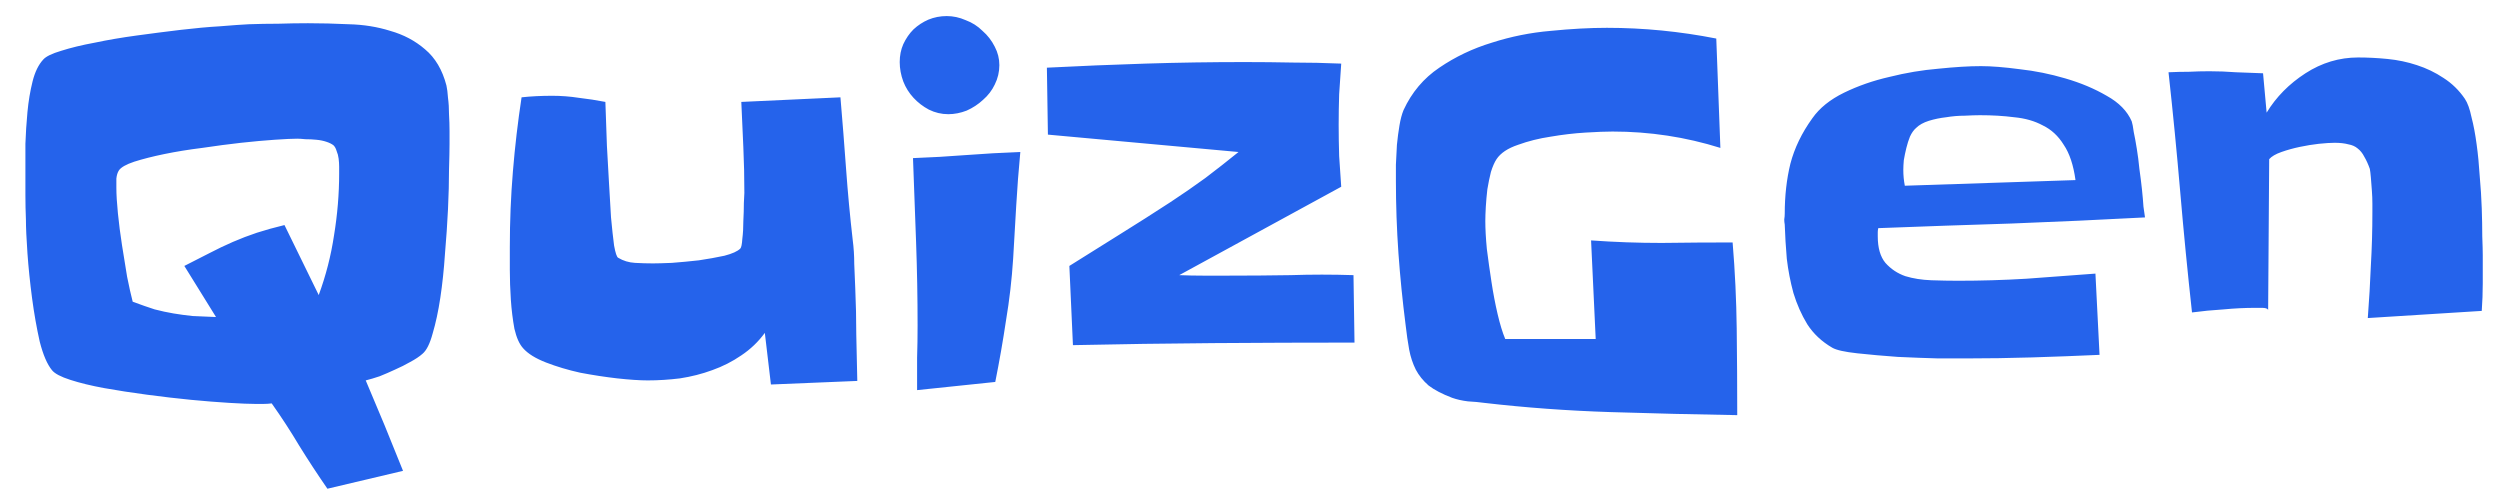
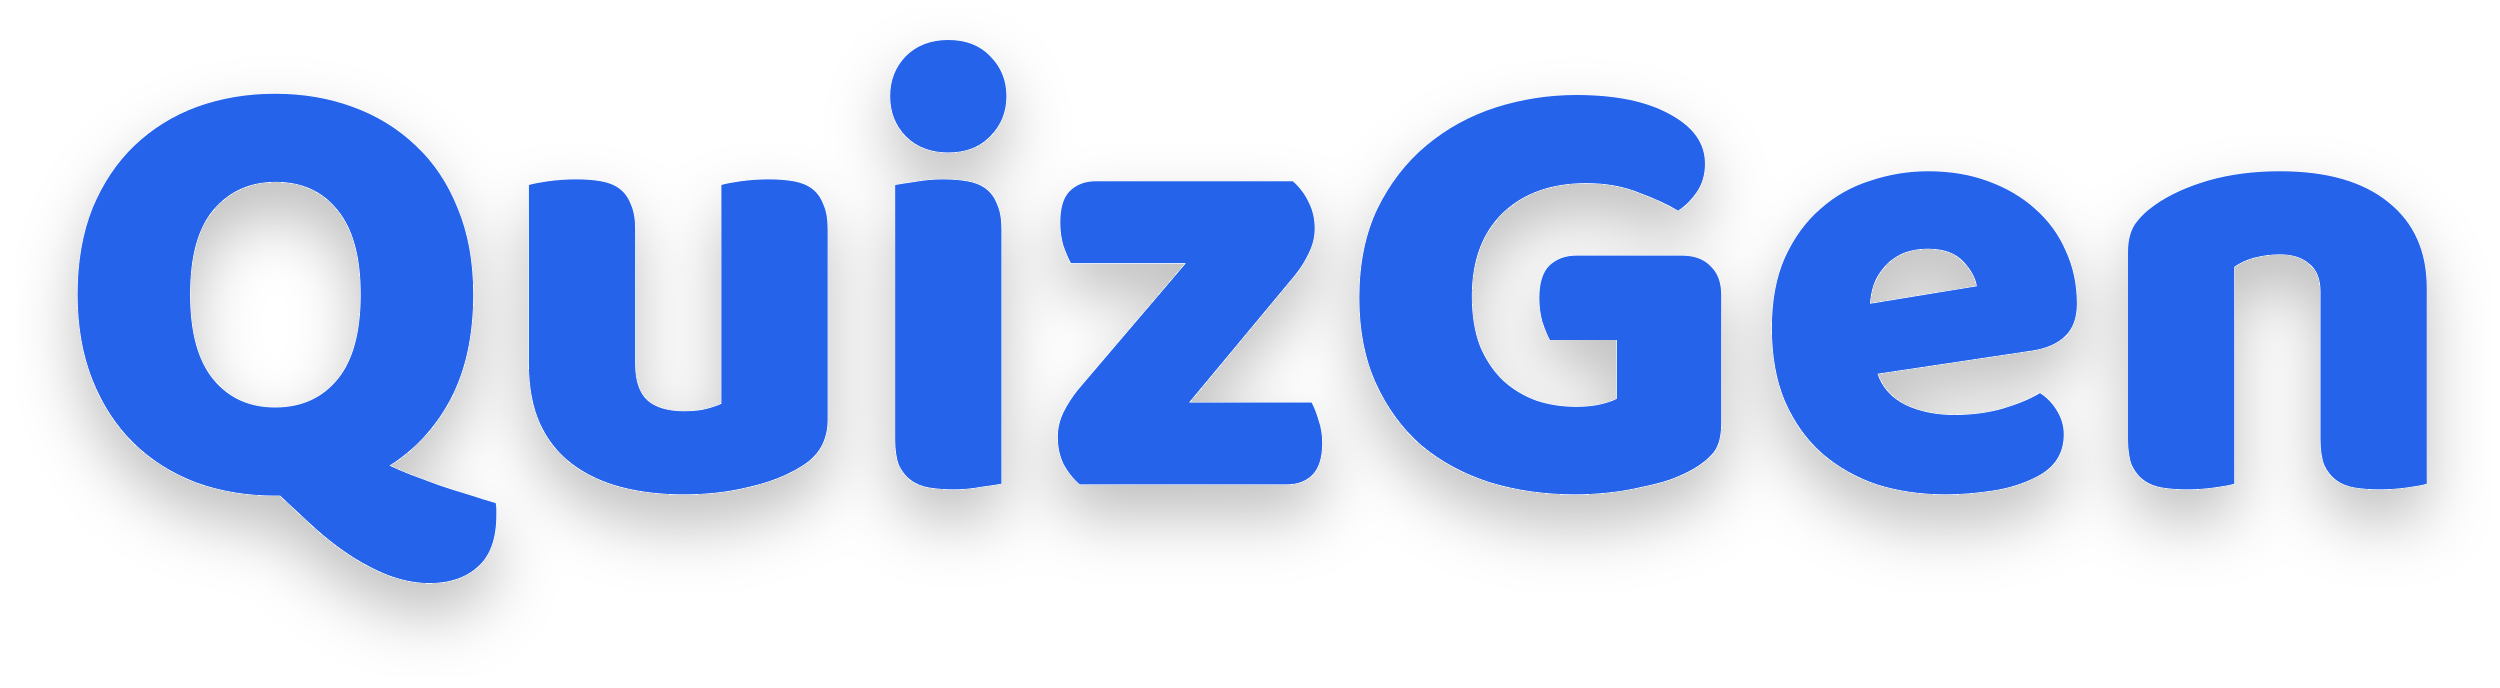
- <svg xmlns="http://www.w3.org/2000/svg" width="86" height="17" viewBox="0 0 86 17" fill="none">
-   <path d="M15.464 4.947C15.464 5.146 15.458 5.445 15.446 5.844C15.446 6.242 15.435 6.693 15.411 7.197C15.388 7.689 15.352 8.205 15.306 8.744C15.271 9.271 15.218 9.77 15.148 10.238C15.077 10.707 14.989 11.117 14.884 11.469C14.79 11.82 14.673 12.055 14.532 12.172C14.427 12.266 14.286 12.359 14.11 12.453C13.946 12.547 13.771 12.635 13.583 12.717C13.407 12.799 13.231 12.875 13.056 12.945C12.88 13.004 12.722 13.051 12.581 13.086C12.804 13.613 13.021 14.129 13.231 14.633C13.442 15.148 13.653 15.67 13.864 16.197L11.263 16.812C10.923 16.32 10.601 15.828 10.296 15.336C10.003 14.844 9.687 14.357 9.347 13.877C9.253 13.889 9.159 13.895 9.065 13.895C8.972 13.895 8.878 13.895 8.784 13.895C8.585 13.895 8.286 13.883 7.888 13.859C7.501 13.836 7.062 13.801 6.569 13.754C6.089 13.707 5.585 13.648 5.058 13.578C4.53 13.508 4.038 13.432 3.581 13.35C3.136 13.268 2.749 13.174 2.421 13.068C2.093 12.963 1.882 12.852 1.788 12.734C1.624 12.535 1.483 12.207 1.366 11.75C1.261 11.281 1.173 10.783 1.103 10.256C1.032 9.717 0.979 9.201 0.944 8.709C0.909 8.205 0.892 7.824 0.892 7.566C0.88 7.273 0.874 6.986 0.874 6.705C0.874 6.412 0.874 6.113 0.874 5.809C0.874 5.586 0.874 5.299 0.874 4.947C0.886 4.596 0.909 4.232 0.944 3.857C0.979 3.482 1.038 3.131 1.12 2.803C1.202 2.475 1.325 2.223 1.489 2.047C1.583 1.941 1.788 1.842 2.104 1.748C2.433 1.643 2.819 1.549 3.265 1.467C3.71 1.373 4.19 1.291 4.706 1.221C5.222 1.15 5.726 1.086 6.218 1.027C6.71 0.969 7.161 0.928 7.571 0.904C7.993 0.869 8.321 0.846 8.556 0.834C8.896 0.822 9.235 0.816 9.575 0.816C9.915 0.805 10.255 0.799 10.595 0.799C11.04 0.799 11.509 0.811 12.001 0.834C12.505 0.846 12.979 0.922 13.425 1.062C13.882 1.191 14.28 1.402 14.62 1.695C14.972 1.988 15.218 2.404 15.358 2.943C15.382 3.049 15.399 3.189 15.411 3.365C15.435 3.541 15.446 3.729 15.446 3.928C15.458 4.127 15.464 4.32 15.464 4.508C15.464 4.695 15.464 4.842 15.464 4.947ZM11.667 5.967C11.667 5.908 11.667 5.832 11.667 5.738C11.667 5.645 11.661 5.551 11.649 5.457C11.638 5.363 11.614 5.275 11.579 5.193C11.556 5.111 11.521 5.047 11.474 5C11.415 4.953 11.333 4.912 11.227 4.877C11.122 4.842 11.005 4.818 10.876 4.807C10.759 4.795 10.636 4.789 10.507 4.789C10.39 4.777 10.296 4.771 10.226 4.771C10.062 4.771 9.804 4.783 9.452 4.807C9.112 4.83 8.726 4.865 8.292 4.912C7.87 4.959 7.425 5.018 6.956 5.088C6.487 5.146 6.054 5.217 5.655 5.299C5.257 5.381 4.911 5.469 4.618 5.562C4.337 5.656 4.161 5.756 4.091 5.861C4.044 5.932 4.015 6.025 4.003 6.143C4.003 6.26 4.003 6.365 4.003 6.459C4.003 6.693 4.021 6.986 4.056 7.338C4.091 7.689 4.138 8.053 4.196 8.428C4.255 8.803 4.313 9.166 4.372 9.518C4.442 9.869 4.507 10.156 4.565 10.379C4.847 10.484 5.099 10.572 5.321 10.643C5.544 10.701 5.761 10.748 5.972 10.783C6.183 10.818 6.399 10.848 6.622 10.871C6.856 10.883 7.126 10.895 7.431 10.906L6.341 9.148C6.646 8.996 6.933 8.85 7.202 8.709C7.472 8.568 7.741 8.439 8.011 8.322C8.28 8.205 8.556 8.1 8.837 8.006C9.13 7.912 9.446 7.824 9.786 7.742L10.964 10.15C11.21 9.482 11.386 8.797 11.491 8.094C11.608 7.379 11.667 6.67 11.667 5.967ZM29.491 13.104L26.52 13.227L26.31 11.451C26.087 11.756 25.817 12.014 25.501 12.225C25.196 12.435 24.862 12.605 24.499 12.734C24.148 12.863 23.778 12.957 23.392 13.016C23.017 13.062 22.648 13.086 22.284 13.086C22.003 13.086 21.651 13.062 21.23 13.016C20.819 12.969 20.398 12.904 19.964 12.822C19.542 12.729 19.149 12.611 18.786 12.471C18.423 12.33 18.159 12.166 17.995 11.979C17.866 11.838 17.767 11.615 17.696 11.31C17.638 10.994 17.597 10.66 17.573 10.309C17.55 9.957 17.538 9.617 17.538 9.289C17.538 8.961 17.538 8.697 17.538 8.498C17.538 7.619 17.573 6.752 17.644 5.896C17.714 5.041 17.814 4.191 17.942 3.348C18.27 3.312 18.622 3.295 18.997 3.295C19.302 3.295 19.606 3.318 19.911 3.365C20.216 3.4 20.52 3.447 20.825 3.506C20.825 3.564 20.831 3.734 20.843 4.016C20.855 4.297 20.866 4.631 20.878 5.018C20.901 5.404 20.925 5.82 20.948 6.266C20.972 6.699 20.995 7.104 21.019 7.479C21.054 7.854 21.089 8.176 21.124 8.445C21.171 8.703 21.218 8.844 21.265 8.867C21.44 8.973 21.634 9.031 21.845 9.043C22.056 9.055 22.261 9.061 22.46 9.061C22.601 9.061 22.817 9.055 23.11 9.043C23.415 9.02 23.726 8.99 24.042 8.955C24.358 8.908 24.651 8.855 24.921 8.797C25.19 8.727 25.372 8.645 25.466 8.551C25.501 8.516 25.524 8.404 25.536 8.217C25.56 8.029 25.571 7.824 25.571 7.602C25.583 7.379 25.589 7.174 25.589 6.986C25.601 6.787 25.606 6.67 25.606 6.635C25.606 6.107 25.595 5.586 25.571 5.07C25.548 4.555 25.524 4.033 25.501 3.506L28.911 3.348C28.981 4.168 29.046 4.988 29.105 5.809C29.163 6.617 29.239 7.432 29.333 8.252C29.368 8.521 29.386 8.797 29.386 9.078C29.398 9.359 29.409 9.641 29.421 9.922C29.444 10.449 29.456 10.977 29.456 11.504C29.468 12.031 29.48 12.565 29.491 13.104ZM34.378 2.24C34.378 2.475 34.325 2.697 34.22 2.908C34.126 3.107 33.991 3.283 33.815 3.436C33.651 3.588 33.464 3.711 33.253 3.805C33.042 3.887 32.831 3.928 32.62 3.928C32.386 3.928 32.163 3.875 31.952 3.77C31.753 3.664 31.577 3.529 31.425 3.365C31.273 3.201 31.155 3.014 31.073 2.803C30.991 2.58 30.95 2.357 30.95 2.135C30.95 1.912 30.991 1.707 31.073 1.52C31.167 1.32 31.284 1.15 31.425 1.01C31.577 0.869 31.747 0.758 31.935 0.676C32.134 0.594 32.345 0.553 32.567 0.553C32.79 0.553 33.007 0.6 33.218 0.693C33.44 0.775 33.634 0.898 33.798 1.062C33.974 1.215 34.114 1.396 34.22 1.607C34.325 1.807 34.378 2.018 34.378 2.24ZM35.099 5.229C35.04 5.85 34.993 6.465 34.958 7.074C34.923 7.684 34.888 8.293 34.852 8.902C34.806 9.617 34.724 10.326 34.606 11.029C34.501 11.732 34.378 12.435 34.237 13.139L31.548 13.42C31.548 13.045 31.548 12.676 31.548 12.312C31.56 11.949 31.565 11.58 31.565 11.205C31.565 10.244 31.548 9.283 31.513 8.322C31.477 7.361 31.442 6.4 31.407 5.439C32.028 5.416 32.638 5.381 33.235 5.334C33.845 5.287 34.466 5.252 35.099 5.229ZM46.595 11.785C44.966 11.785 43.349 11.791 41.743 11.803C40.138 11.815 38.526 11.838 36.909 11.873L36.786 9.148C37.372 8.785 37.952 8.422 38.526 8.059C39.112 7.695 39.692 7.326 40.267 6.951C40.677 6.682 41.075 6.406 41.462 6.125C41.849 5.832 42.23 5.533 42.605 5.229L36.048 4.631L36.013 2.328C37.149 2.27 38.28 2.223 39.405 2.188C40.542 2.152 41.679 2.135 42.815 2.135C43.378 2.135 43.929 2.141 44.468 2.152C45.019 2.152 45.575 2.164 46.138 2.188C46.114 2.539 46.091 2.891 46.067 3.242C46.056 3.594 46.05 3.945 46.05 4.297C46.05 4.648 46.056 5.006 46.067 5.369C46.091 5.721 46.114 6.072 46.138 6.424L40.565 9.465C40.847 9.477 41.122 9.482 41.392 9.482C41.673 9.482 41.954 9.482 42.235 9.482C42.962 9.482 43.683 9.477 44.398 9.465C45.112 9.441 45.833 9.441 46.56 9.465L46.595 11.785ZM59.761 14.281C58.343 14.258 56.89 14.223 55.401 14.176C53.925 14.129 52.477 14.023 51.06 13.859C50.895 13.836 50.708 13.818 50.497 13.807C50.298 13.783 50.116 13.742 49.952 13.684C49.612 13.555 49.343 13.414 49.144 13.262C48.956 13.098 48.81 12.916 48.704 12.717C48.599 12.506 48.523 12.277 48.476 12.031C48.429 11.773 48.388 11.486 48.352 11.17C48.247 10.35 48.165 9.529 48.106 8.709C48.048 7.877 48.019 7.045 48.019 6.213C48.019 6.061 48.019 5.879 48.019 5.668C48.03 5.445 48.042 5.217 48.054 4.982C48.077 4.748 48.106 4.525 48.142 4.314C48.177 4.104 48.224 3.928 48.282 3.787C48.563 3.178 48.974 2.691 49.513 2.328C50.063 1.953 50.667 1.666 51.323 1.467C51.98 1.256 52.653 1.121 53.345 1.062C54.048 0.992 54.692 0.957 55.278 0.957C56.532 0.957 57.786 1.08 59.04 1.326L59.181 5.088C57.985 4.713 56.749 4.525 55.472 4.525C55.237 4.525 54.927 4.537 54.54 4.561C54.153 4.584 53.755 4.631 53.345 4.701C52.946 4.76 52.571 4.854 52.22 4.982C51.868 5.1 51.622 5.264 51.481 5.475C51.411 5.58 51.347 5.727 51.288 5.914C51.241 6.102 51.2 6.301 51.165 6.512C51.142 6.711 51.124 6.91 51.112 7.109C51.101 7.309 51.095 7.473 51.095 7.602C51.095 7.871 51.112 8.193 51.148 8.568C51.194 8.932 51.247 9.307 51.306 9.693C51.364 10.08 51.435 10.449 51.517 10.801C51.599 11.152 51.687 11.44 51.78 11.662H54.892L54.733 8.27C55.542 8.328 56.351 8.357 57.159 8.357C57.98 8.346 58.794 8.34 59.602 8.34C59.685 9.336 59.731 10.326 59.743 11.31C59.755 12.295 59.761 13.285 59.761 14.281ZM73.788 7.479C72.253 7.561 70.724 7.631 69.2 7.689C67.677 7.736 66.147 7.789 64.612 7.848C64.601 7.895 64.595 7.941 64.595 7.988C64.595 8.035 64.595 8.082 64.595 8.129C64.595 8.527 64.683 8.832 64.858 9.043C65.046 9.254 65.274 9.406 65.544 9.5C65.814 9.582 66.112 9.629 66.44 9.641C66.769 9.652 67.073 9.658 67.355 9.658C68.14 9.658 68.925 9.635 69.71 9.588C70.495 9.529 71.286 9.471 72.083 9.412L72.224 12.207C71.45 12.242 70.677 12.271 69.903 12.295C69.142 12.318 68.374 12.33 67.601 12.33C67.436 12.33 67.132 12.33 66.686 12.33C66.253 12.318 65.784 12.301 65.28 12.277C64.788 12.242 64.325 12.201 63.892 12.154C63.458 12.107 63.171 12.043 63.03 11.961C62.667 11.75 62.38 11.48 62.169 11.152C61.97 10.824 61.812 10.467 61.694 10.08C61.589 9.693 61.513 9.301 61.466 8.902C61.431 8.492 61.407 8.1 61.395 7.725C61.384 7.666 61.378 7.607 61.378 7.549C61.39 7.479 61.395 7.414 61.395 7.355C61.395 6.734 61.46 6.16 61.589 5.633C61.73 5.094 61.981 4.572 62.345 4.068C62.591 3.717 62.954 3.424 63.435 3.189C63.915 2.955 64.436 2.773 64.999 2.645C65.561 2.504 66.124 2.41 66.686 2.363C67.249 2.305 67.735 2.275 68.145 2.275C68.509 2.275 68.954 2.311 69.481 2.381C70.009 2.439 70.53 2.545 71.046 2.697C71.573 2.85 72.048 3.049 72.47 3.295C72.892 3.529 73.179 3.822 73.331 4.174C73.355 4.244 73.378 4.367 73.401 4.543C73.436 4.707 73.472 4.9 73.507 5.123C73.542 5.334 73.571 5.562 73.595 5.809C73.63 6.055 73.659 6.289 73.683 6.512C73.706 6.734 73.724 6.934 73.735 7.109C73.759 7.285 73.776 7.408 73.788 7.479ZM71.397 6.195C71.327 5.68 71.192 5.275 70.993 4.982C70.806 4.678 70.565 4.455 70.272 4.314C69.991 4.162 69.663 4.068 69.288 4.033C68.925 3.986 68.532 3.963 68.11 3.963C67.97 3.963 67.794 3.969 67.583 3.98C67.372 3.98 67.161 3.998 66.95 4.033C66.739 4.057 66.54 4.098 66.353 4.156C66.165 4.215 66.019 4.297 65.913 4.402C65.831 4.473 65.761 4.572 65.702 4.701C65.655 4.818 65.614 4.947 65.579 5.088C65.544 5.229 65.515 5.369 65.491 5.51C65.48 5.639 65.474 5.75 65.474 5.844C65.474 6.031 65.491 6.213 65.526 6.389L71.397 6.195ZM85.407 8.779C85.407 9.096 85.407 9.418 85.407 9.746C85.407 10.062 85.395 10.379 85.372 10.695L81.452 10.941C81.499 10.332 81.534 9.729 81.558 9.131C81.593 8.533 81.61 7.924 81.61 7.303C81.61 7.244 81.61 7.145 81.61 7.004C81.61 6.863 81.605 6.717 81.593 6.564C81.581 6.4 81.569 6.248 81.558 6.107C81.546 5.967 81.534 5.867 81.522 5.809C81.464 5.645 81.399 5.504 81.329 5.387C81.27 5.27 81.194 5.176 81.101 5.105C81.019 5.035 80.913 4.988 80.784 4.965C80.655 4.93 80.497 4.912 80.31 4.912C80.169 4.912 79.987 4.924 79.765 4.947C79.554 4.971 79.337 5.006 79.114 5.053C78.892 5.1 78.681 5.158 78.481 5.229C78.282 5.299 78.142 5.381 78.06 5.475L78.024 10.66C78.001 10.613 77.931 10.59 77.814 10.59C77.708 10.59 77.632 10.59 77.585 10.59C77.233 10.59 76.87 10.607 76.495 10.643C76.12 10.666 75.757 10.701 75.405 10.748C75.253 9.365 75.118 7.988 75.001 6.617C74.884 5.246 74.749 3.869 74.597 2.486C74.831 2.475 75.065 2.469 75.3 2.469C75.534 2.457 75.769 2.451 76.003 2.451C76.308 2.451 76.612 2.463 76.917 2.486C77.233 2.498 77.544 2.51 77.849 2.521L77.972 3.875C78.3 3.336 78.745 2.885 79.308 2.521C79.87 2.158 80.474 1.977 81.118 1.977C81.446 1.977 81.786 1.994 82.138 2.029C82.489 2.064 82.823 2.135 83.14 2.24C83.468 2.346 83.772 2.492 84.054 2.68C84.347 2.867 84.593 3.107 84.792 3.4C84.886 3.541 84.962 3.752 85.02 4.033C85.091 4.303 85.149 4.613 85.196 4.965C85.243 5.305 85.278 5.668 85.302 6.055C85.337 6.441 85.36 6.811 85.372 7.162C85.384 7.514 85.39 7.836 85.39 8.129C85.401 8.41 85.407 8.627 85.407 8.779Z" fill="#2563EB" />
+ <svg xmlns="http://www.w3.org/2000/svg" width="160" height="44" viewBox="0 0 160 44" fill="none">
+   <g filter="url(#filter0_d_952_665)">
+     <path d="M4.966 18.84C4.966 16.76 5.286 14.92 5.926 13.32C6.593 11.72 7.486 10.387 8.606 9.32C9.753 8.227 11.086 7.4 12.606 6.84C14.153 6.28 15.82 6 17.606 6C19.393 6 21.046 6.28 22.566 6.84C24.113 7.4 25.46 8.227 26.606 9.32C27.753 10.387 28.646 11.72 29.286 13.32C29.953 14.92 30.286 16.76 30.286 18.84C30.286 21.453 29.806 23.68 28.846 25.52C27.886 27.333 26.58 28.76 24.926 29.8C25.326 29.987 25.793 30.187 26.326 30.4C26.886 30.613 27.46 30.827 28.046 31.04C28.66 31.253 29.286 31.453 29.926 31.64C30.566 31.853 31.166 32.04 31.726 32.2C31.753 32.36 31.766 32.493 31.766 32.6C31.766 32.733 31.766 32.853 31.766 32.96C31.766 34.48 31.366 35.587 30.566 36.28C29.793 36.973 28.766 37.32 27.486 37.32C26.26 37.32 24.993 36.973 23.686 36.28C22.38 35.613 21.046 34.64 19.686 33.36L17.926 31.72H17.606C15.793 31.72 14.113 31.44 12.566 30.88C11.02 30.293 9.686 29.453 8.566 28.36C7.446 27.267 6.566 25.92 5.926 24.32C5.286 22.72 4.966 20.893 4.966 18.84ZM12.166 18.84C12.166 21.267 12.66 23.08 13.646 24.28C14.633 25.48 15.953 26.08 17.606 26.08C19.286 26.08 20.62 25.48 21.606 24.28C22.593 23.08 23.086 21.267 23.086 18.84C23.086 16.44 22.593 14.64 21.606 13.44C20.646 12.24 19.326 11.64 17.646 11.64C15.993 11.64 14.66 12.24 13.646 13.44C12.66 14.613 12.166 16.413 12.166 18.84ZM33.849 11.84C34.116 11.76 34.529 11.68 35.09 11.6C35.676 11.52 36.276 11.48 36.889 11.48C37.476 11.48 37.996 11.52 38.45 11.6C38.929 11.68 39.33 11.84 39.65 12.08C39.969 12.32 40.209 12.653 40.37 13.08C40.556 13.48 40.65 14.013 40.65 14.68V23.28C40.65 24.373 40.916 25.16 41.45 25.64C41.983 26.093 42.756 26.32 43.77 26.32C44.383 26.32 44.876 26.267 45.249 26.16C45.65 26.053 45.956 25.947 46.169 25.84V11.84C46.436 11.76 46.849 11.68 47.41 11.6C47.996 11.52 48.596 11.48 49.209 11.48C49.796 11.48 50.316 11.52 50.77 11.6C51.249 11.68 51.65 11.84 51.969 12.08C52.289 12.32 52.529 12.653 52.69 13.08C52.876 13.48 52.969 14.013 52.969 14.68V26.84C52.969 28.173 52.41 29.173 51.289 29.84C50.356 30.427 49.236 30.867 47.929 31.16C46.65 31.48 45.249 31.64 43.73 31.64C42.289 31.64 40.956 31.48 39.73 31.16C38.529 30.84 37.489 30.347 36.609 29.68C35.73 29.013 35.05 28.16 34.569 27.12C34.09 26.053 33.849 24.773 33.849 23.28V11.84ZM56.971 6.16C56.971 5.147 57.304 4.293 57.971 3.6C58.664 2.907 59.571 2.56 60.691 2.56C61.811 2.56 62.704 2.907 63.371 3.6C64.064 4.293 64.411 5.147 64.411 6.16C64.411 7.173 64.064 8.027 63.371 8.72C62.704 9.413 61.811 9.76 60.691 9.76C59.571 9.76 58.664 9.413 57.971 8.72C57.304 8.027 56.971 7.173 56.971 6.16ZM64.091 30.96C63.797 31.013 63.357 31.08 62.771 31.16C62.211 31.267 61.637 31.32 61.051 31.32C60.464 31.32 59.931 31.28 59.451 31.2C58.997 31.12 58.611 30.96 58.291 30.72C57.971 30.48 57.717 30.16 57.531 29.76C57.371 29.333 57.291 28.787 57.291 28.12V11.84C57.584 11.787 58.011 11.72 58.571 11.64C59.157 11.533 59.744 11.48 60.331 11.48C60.917 11.48 61.437 11.52 61.891 11.6C62.371 11.68 62.771 11.84 63.091 12.08C63.411 12.32 63.651 12.653 63.811 13.08C63.997 13.48 64.091 14.013 64.091 14.68V30.96ZM69.1 31C68.673 30.627 68.326 30.187 68.06 29.68C67.82 29.173 67.7 28.6 67.7 27.96C67.7 27.427 67.82 26.907 68.06 26.4C68.326 25.867 68.647 25.373 69.02 24.92L75.9 16.84H68.54C68.38 16.547 68.22 16.173 68.06 15.72C67.927 15.267 67.86 14.773 67.86 14.24C67.86 13.307 68.06 12.64 68.46 12.24C68.886 11.813 69.447 11.6 70.14 11.6H82.74C83.166 11.973 83.5 12.413 83.74 12.92C84.007 13.427 84.14 14 84.14 14.64C84.14 15.173 84.007 15.707 83.74 16.24C83.5 16.747 83.193 17.227 82.82 17.68L76.1 25.76H83.94C84.1 26.053 84.246 26.427 84.38 26.88C84.54 27.333 84.62 27.827 84.62 28.36C84.62 29.293 84.406 29.973 83.98 30.4C83.58 30.8 83.033 31 82.34 31H69.1ZM110.158 27.04C110.158 27.867 110.011 28.48 109.718 28.88C109.424 29.28 108.958 29.667 108.318 30.04C107.944 30.253 107.478 30.467 106.918 30.68C106.358 30.867 105.744 31.027 105.078 31.16C104.411 31.32 103.704 31.44 102.958 31.52C102.238 31.6 101.518 31.64 100.798 31.64C98.878 31.64 97.078 31.387 95.398 30.88C93.718 30.347 92.251 29.56 90.998 28.52C89.771 27.453 88.798 26.133 88.078 24.56C87.358 22.987 86.998 21.16 86.998 19.08C86.998 16.893 87.384 14.987 88.158 13.36C88.958 11.733 89.998 10.387 91.278 9.32C92.584 8.227 94.064 7.413 95.718 6.88C97.398 6.347 99.118 6.08 100.878 6.08C103.411 6.08 105.411 6.493 106.878 7.32C108.371 8.12 109.118 9.173 109.118 10.48C109.118 11.173 108.944 11.773 108.598 12.28C108.251 12.787 107.851 13.187 107.398 13.48C106.731 13.08 105.891 12.693 104.878 12.32C103.891 11.92 102.771 11.72 101.518 11.72C99.278 11.72 97.491 12.36 96.158 13.64C94.851 14.92 94.198 16.693 94.198 18.96C94.198 20.187 94.371 21.253 94.718 22.16C95.091 23.04 95.584 23.773 96.198 24.36C96.811 24.92 97.518 25.347 98.318 25.64C99.118 25.907 99.971 26.04 100.878 26.04C101.464 26.04 101.984 25.987 102.438 25.88C102.891 25.773 103.238 25.653 103.478 25.52V21.76H99.198C99.038 21.467 98.878 21.08 98.718 20.6C98.584 20.12 98.518 19.613 98.518 19.08C98.518 18.12 98.731 17.427 99.158 17C99.611 16.573 100.184 16.36 100.878 16.36H107.638C108.438 16.36 109.051 16.587 109.478 17.04C109.931 17.467 110.158 18.08 110.158 18.88V27.04ZM124.52 31.64C122.947 31.64 121.48 31.427 120.12 31C118.787 30.547 117.613 29.88 116.6 29C115.613 28.12 114.827 27.013 114.24 25.68C113.68 24.347 113.4 22.787 113.4 21C113.4 19.24 113.68 17.733 114.24 16.48C114.827 15.2 115.587 14.16 116.52 13.36C117.453 12.533 118.52 11.933 119.72 11.56C120.92 11.16 122.147 10.96 123.4 10.96C124.813 10.96 126.093 11.173 127.24 11.6C128.413 12.027 129.413 12.613 130.24 13.36C131.093 14.107 131.747 15 132.2 16.04C132.68 17.08 132.92 18.213 132.92 19.44C132.92 20.347 132.667 21.04 132.16 21.52C131.653 22 130.947 22.307 130.04 22.44L120.16 23.92C120.453 24.8 121.053 25.467 121.96 25.92C122.867 26.347 123.907 26.56 125.08 26.56C126.173 26.56 127.2 26.427 128.16 26.16C129.147 25.867 129.947 25.533 130.56 25.16C130.987 25.427 131.347 25.8 131.64 26.28C131.933 26.76 132.08 27.267 132.08 27.8C132.08 29 131.52 29.893 130.4 30.48C129.547 30.933 128.587 31.24 127.52 31.4C126.453 31.56 125.453 31.64 124.52 31.64ZM123.4 15.92C122.76 15.92 122.2 16.027 121.72 16.24C121.267 16.453 120.893 16.733 120.6 17.08C120.307 17.4 120.08 17.773 119.92 18.2C119.787 18.6 119.707 19.013 119.68 19.44L126.52 18.32C126.44 17.787 126.147 17.253 125.64 16.72C125.133 16.187 124.387 15.92 123.4 15.92ZM148.513 18.68C148.513 17.853 148.273 17.253 147.793 16.88C147.34 16.48 146.713 16.28 145.913 16.28C145.38 16.28 144.847 16.347 144.313 16.48C143.807 16.613 143.367 16.813 142.993 17.08V30.96C142.727 31.04 142.3 31.12 141.713 31.2C141.153 31.28 140.567 31.32 139.953 31.32C139.367 31.32 138.833 31.28 138.353 31.2C137.9 31.12 137.513 30.96 137.193 30.72C136.873 30.48 136.62 30.16 136.433 29.76C136.273 29.333 136.193 28.787 136.193 28.12V16.12C136.193 15.4 136.34 14.813 136.633 14.36C136.953 13.907 137.38 13.493 137.913 13.12C138.82 12.48 139.953 11.96 141.313 11.56C142.7 11.16 144.233 10.96 145.913 10.96C148.927 10.96 151.247 11.627 152.873 12.96C154.5 14.267 155.313 16.093 155.313 18.44V30.96C155.047 31.04 154.62 31.12 154.033 31.2C153.473 31.28 152.887 31.32 152.273 31.32C151.687 31.32 151.153 31.28 150.673 31.2C150.22 31.12 149.833 30.96 149.513 30.72C149.193 30.48 148.94 30.16 148.753 29.76C148.593 29.333 148.513 28.787 148.513 28.12V18.68Z" fill="#2563EB" />
+   </g>
+   <defs>
+     <filter id="filter0_d_952_665" x="0.966" y="0.56" width="158.347" height="42.76" filterUnits="userSpaceOnUse" color-interpolation-filters="sRGB">
+       <feFlood flood-opacity="0" result="BackgroundImageFix" />
+       <feColorMatrix in="SourceAlpha" type="matrix" values="0 0 0 0 0 0 0 0 0 0 0 0 0 0 0 0 0 0 127 0" result="hardAlpha" />
+       <feOffset dy="2" />
+       <feGaussianBlur stdDeviation="2" />
+       <feComposite in2="hardAlpha" operator="out" />
+       <feColorMatrix type="matrix" values="0 0 0 0 0 0 0 0 0 0 0 0 0 0 0 0 0 0 0.25 0" />
+       <feBlend mode="normal" in2="BackgroundImageFix" result="effect1_dropShadow_952_665" />
+       <feBlend mode="normal" in="SourceGraphic" in2="effect1_dropShadow_952_665" result="shape" />
+     </filter>
+   </defs>
</svg>
